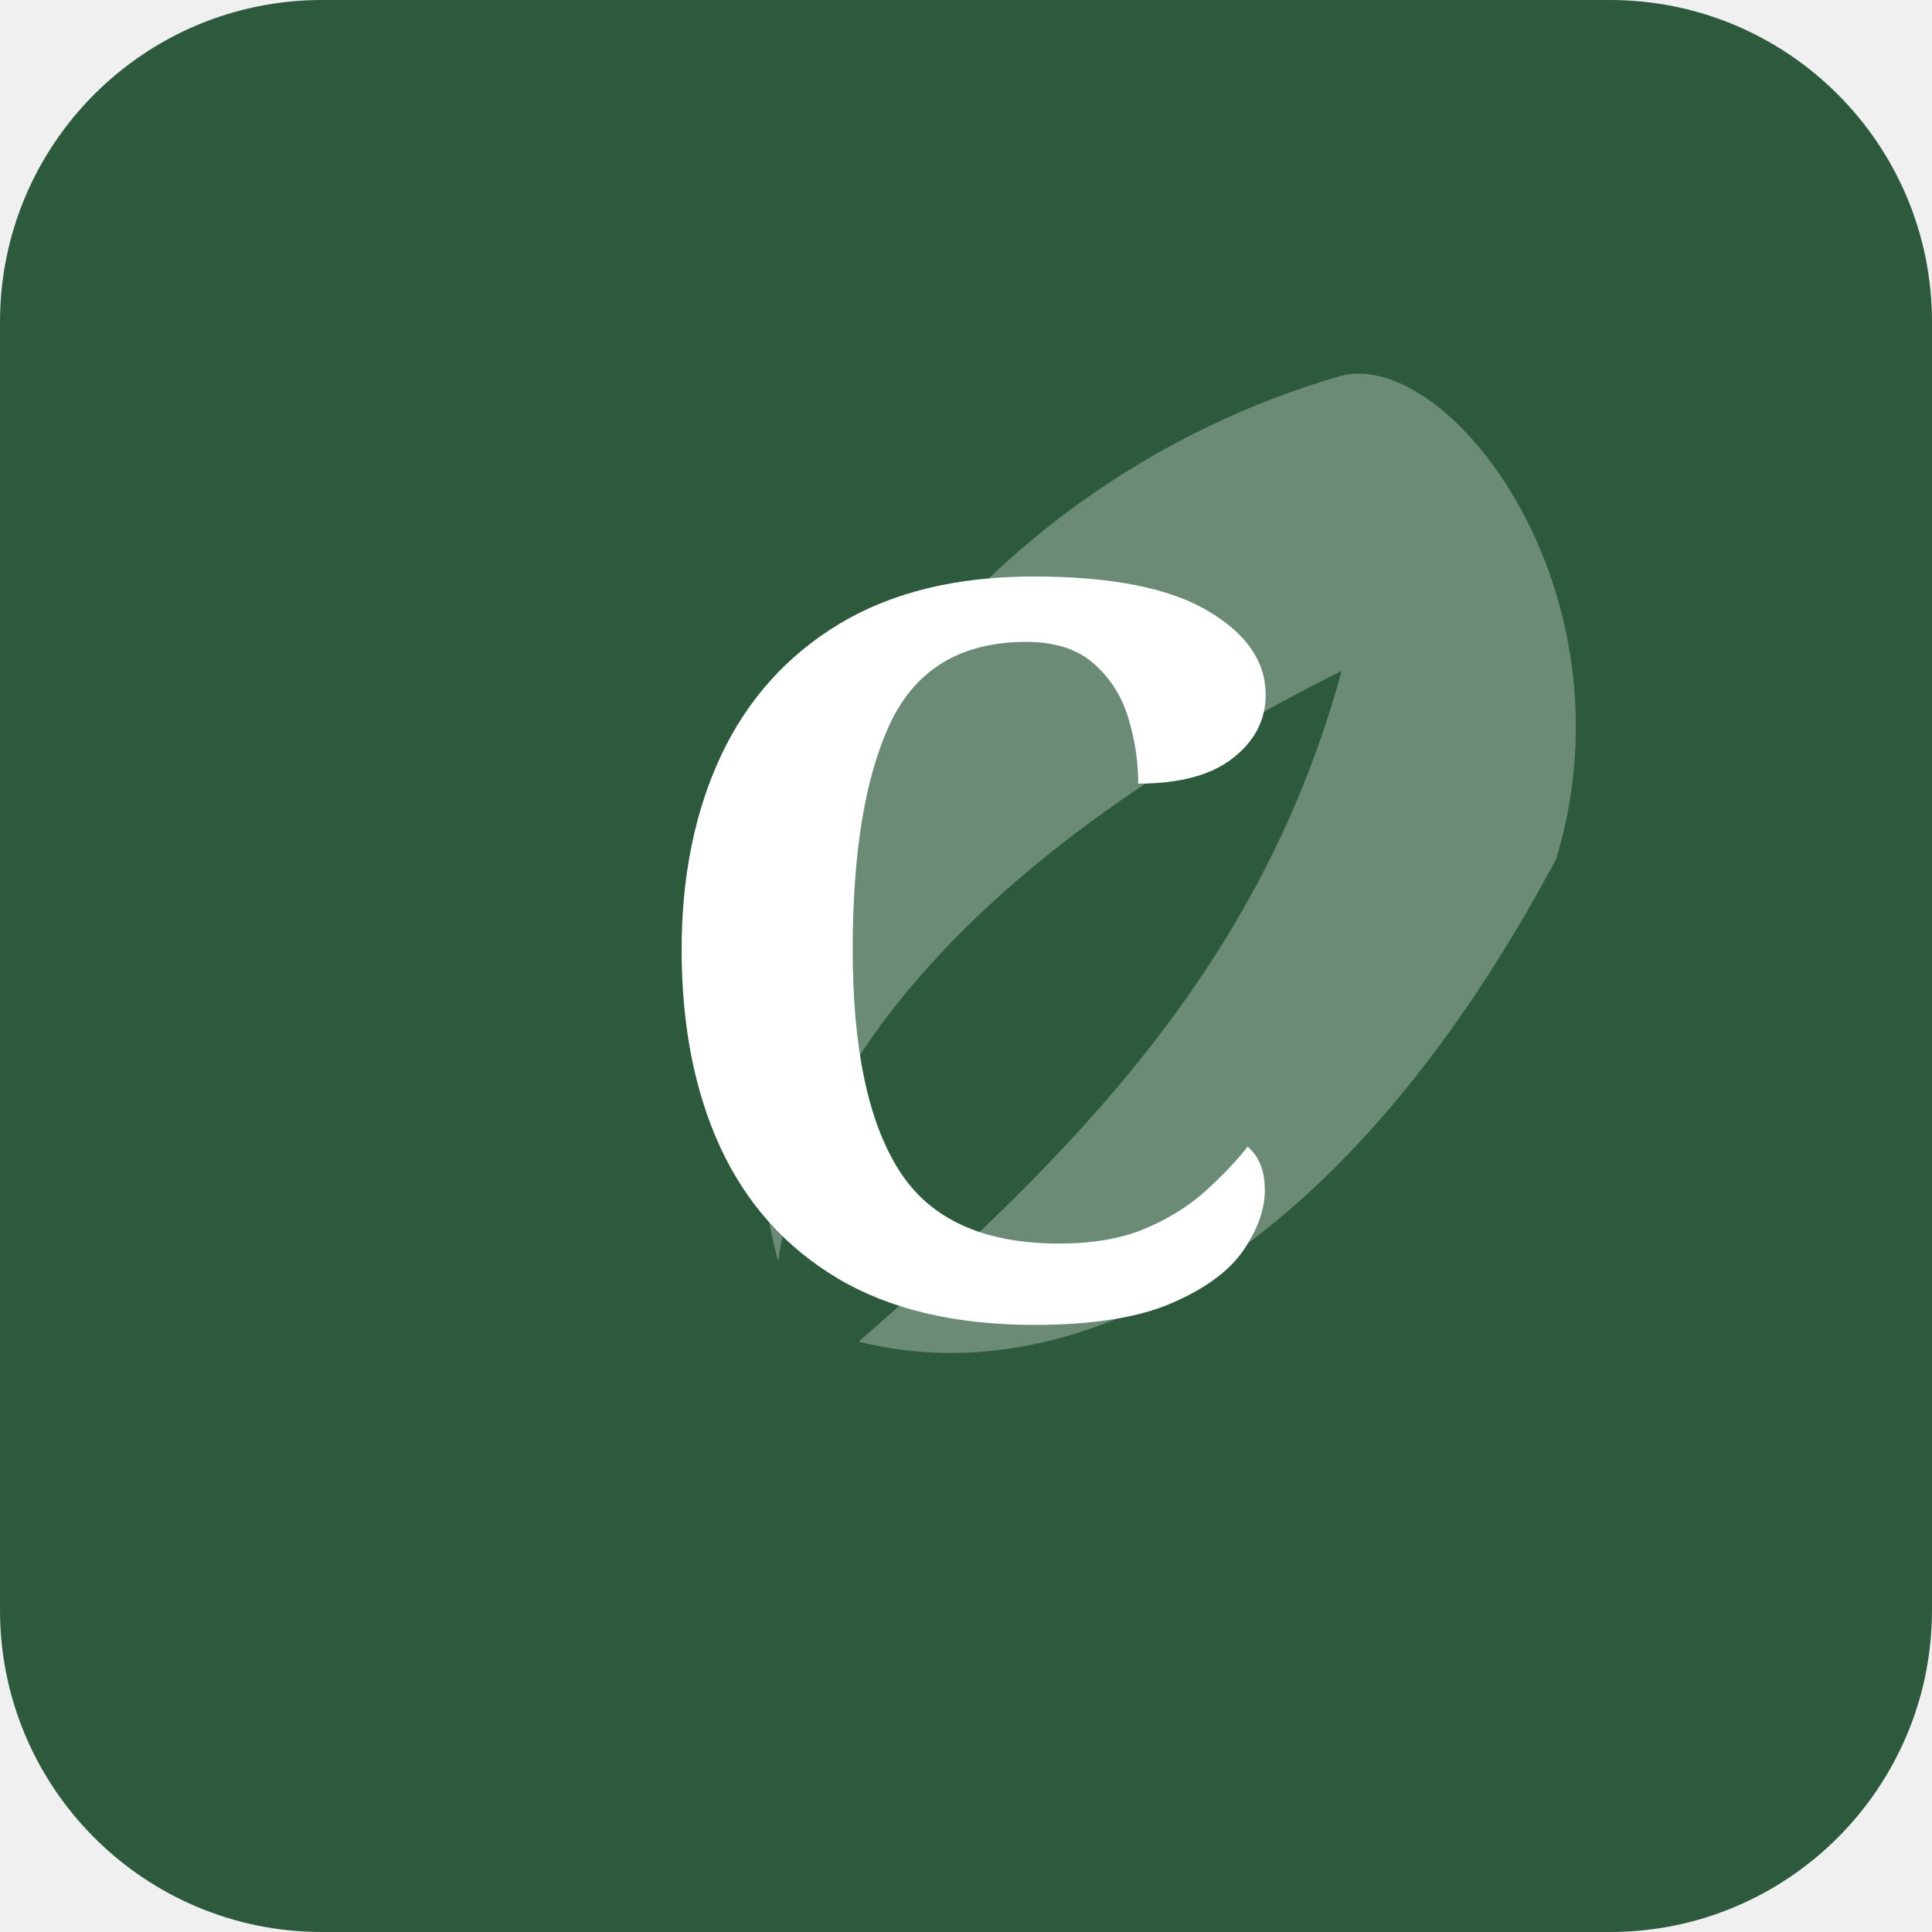
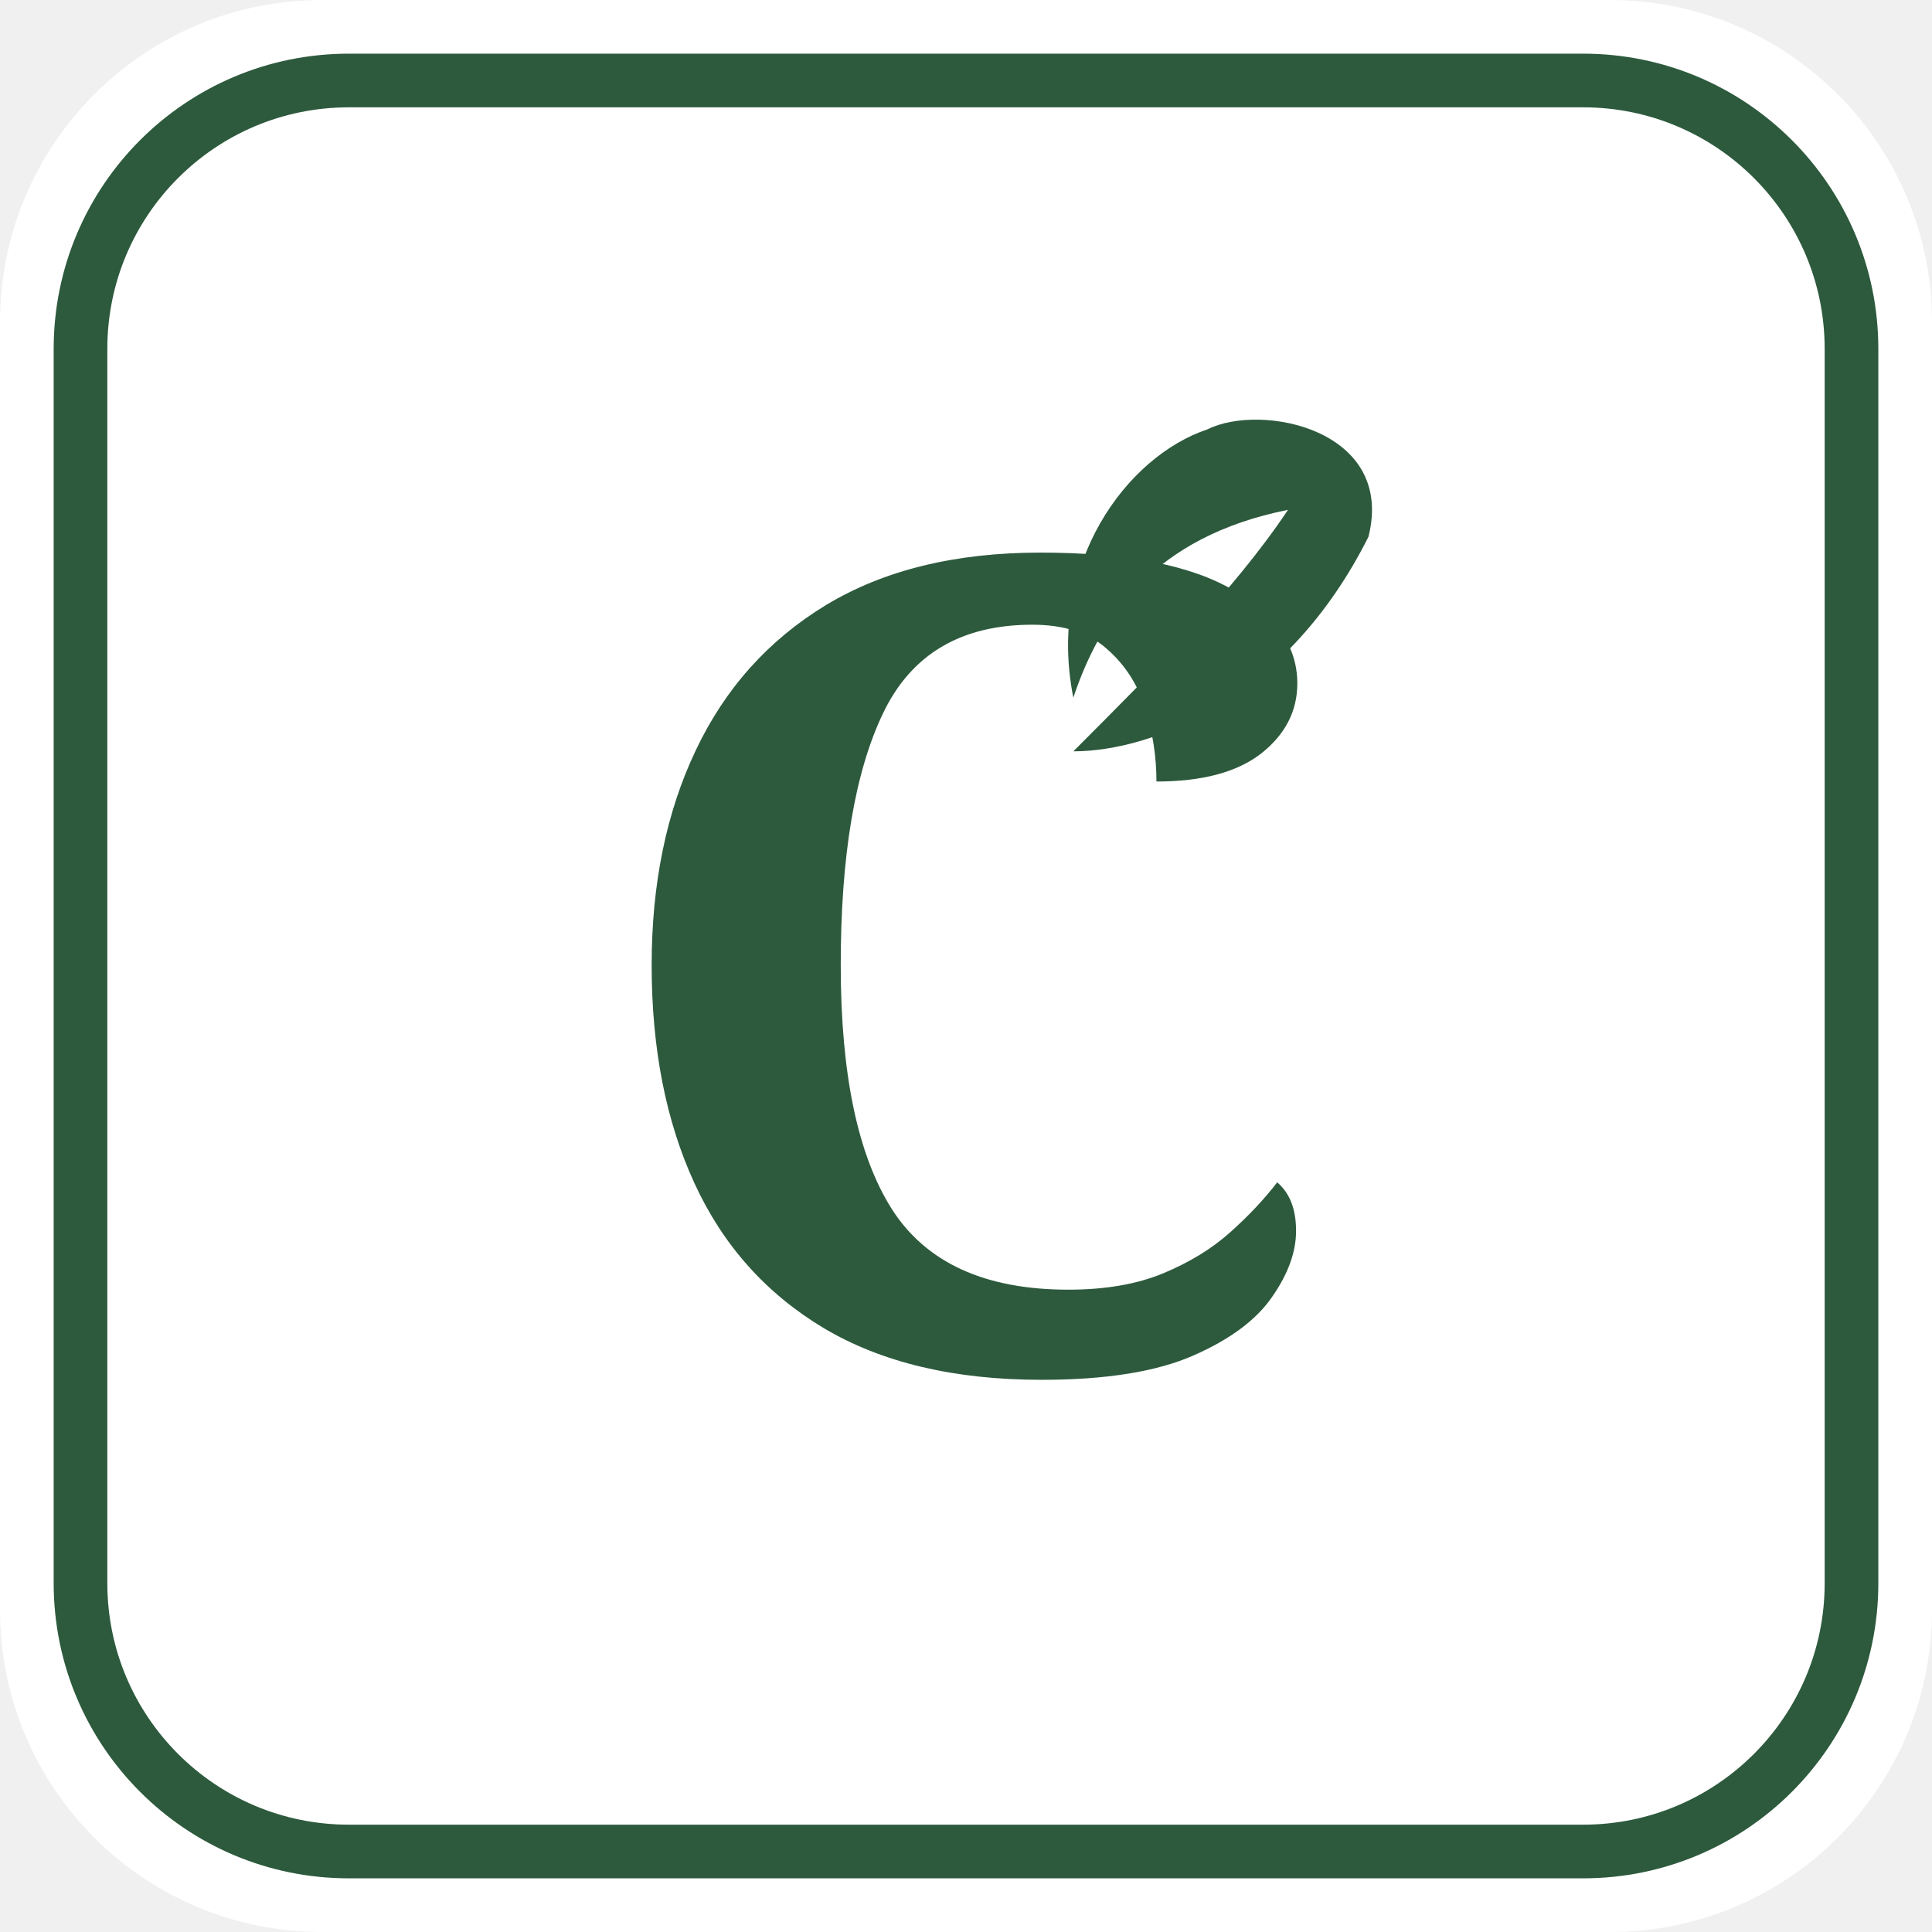
<svg xmlns="http://www.w3.org/2000/svg" viewBox="0 0 72 72">
-   <rect width="72" height="72" rx="12" fill="#2D5A3D" />
-   <path d="M50 14 C36 18, 25 32, 29 47 C30 40, 36 32, 50 25 C47 36, 40 43, 32 50 C40 52, 50 47, 58 32 C61 22, 54 13, 50 14 Z" fill="#ffffff" opacity="0.3" />
-   <text x="36" y="49" font-family="Georgia, serif" font-size="38" font-weight="bold" fill="#ffffff" text-anchor="middle">C</text>
+   <rect width="72" height="72" rx="12" fill="#ffffff" />
+   <rect x="3" y="3" width="66" height="66" rx="10" fill="none" stroke="#2D5A3D" stroke-width="2" />
+   <text x="36" y="51" font-family="Georgia, serif" font-size="42" font-weight="bold" fill="#2D5A3D" text-anchor="middle">C</text>
+   <path d="M45 16 C42 17, 39 21, 40 26 C41 23, 43 20, 48 19 C46 22, 43 25, 40 28 C43 28, 48 26, 51 20 C52 16, 47 15, 45 16 Z" fill="#2D5A3D" />
</svg>
